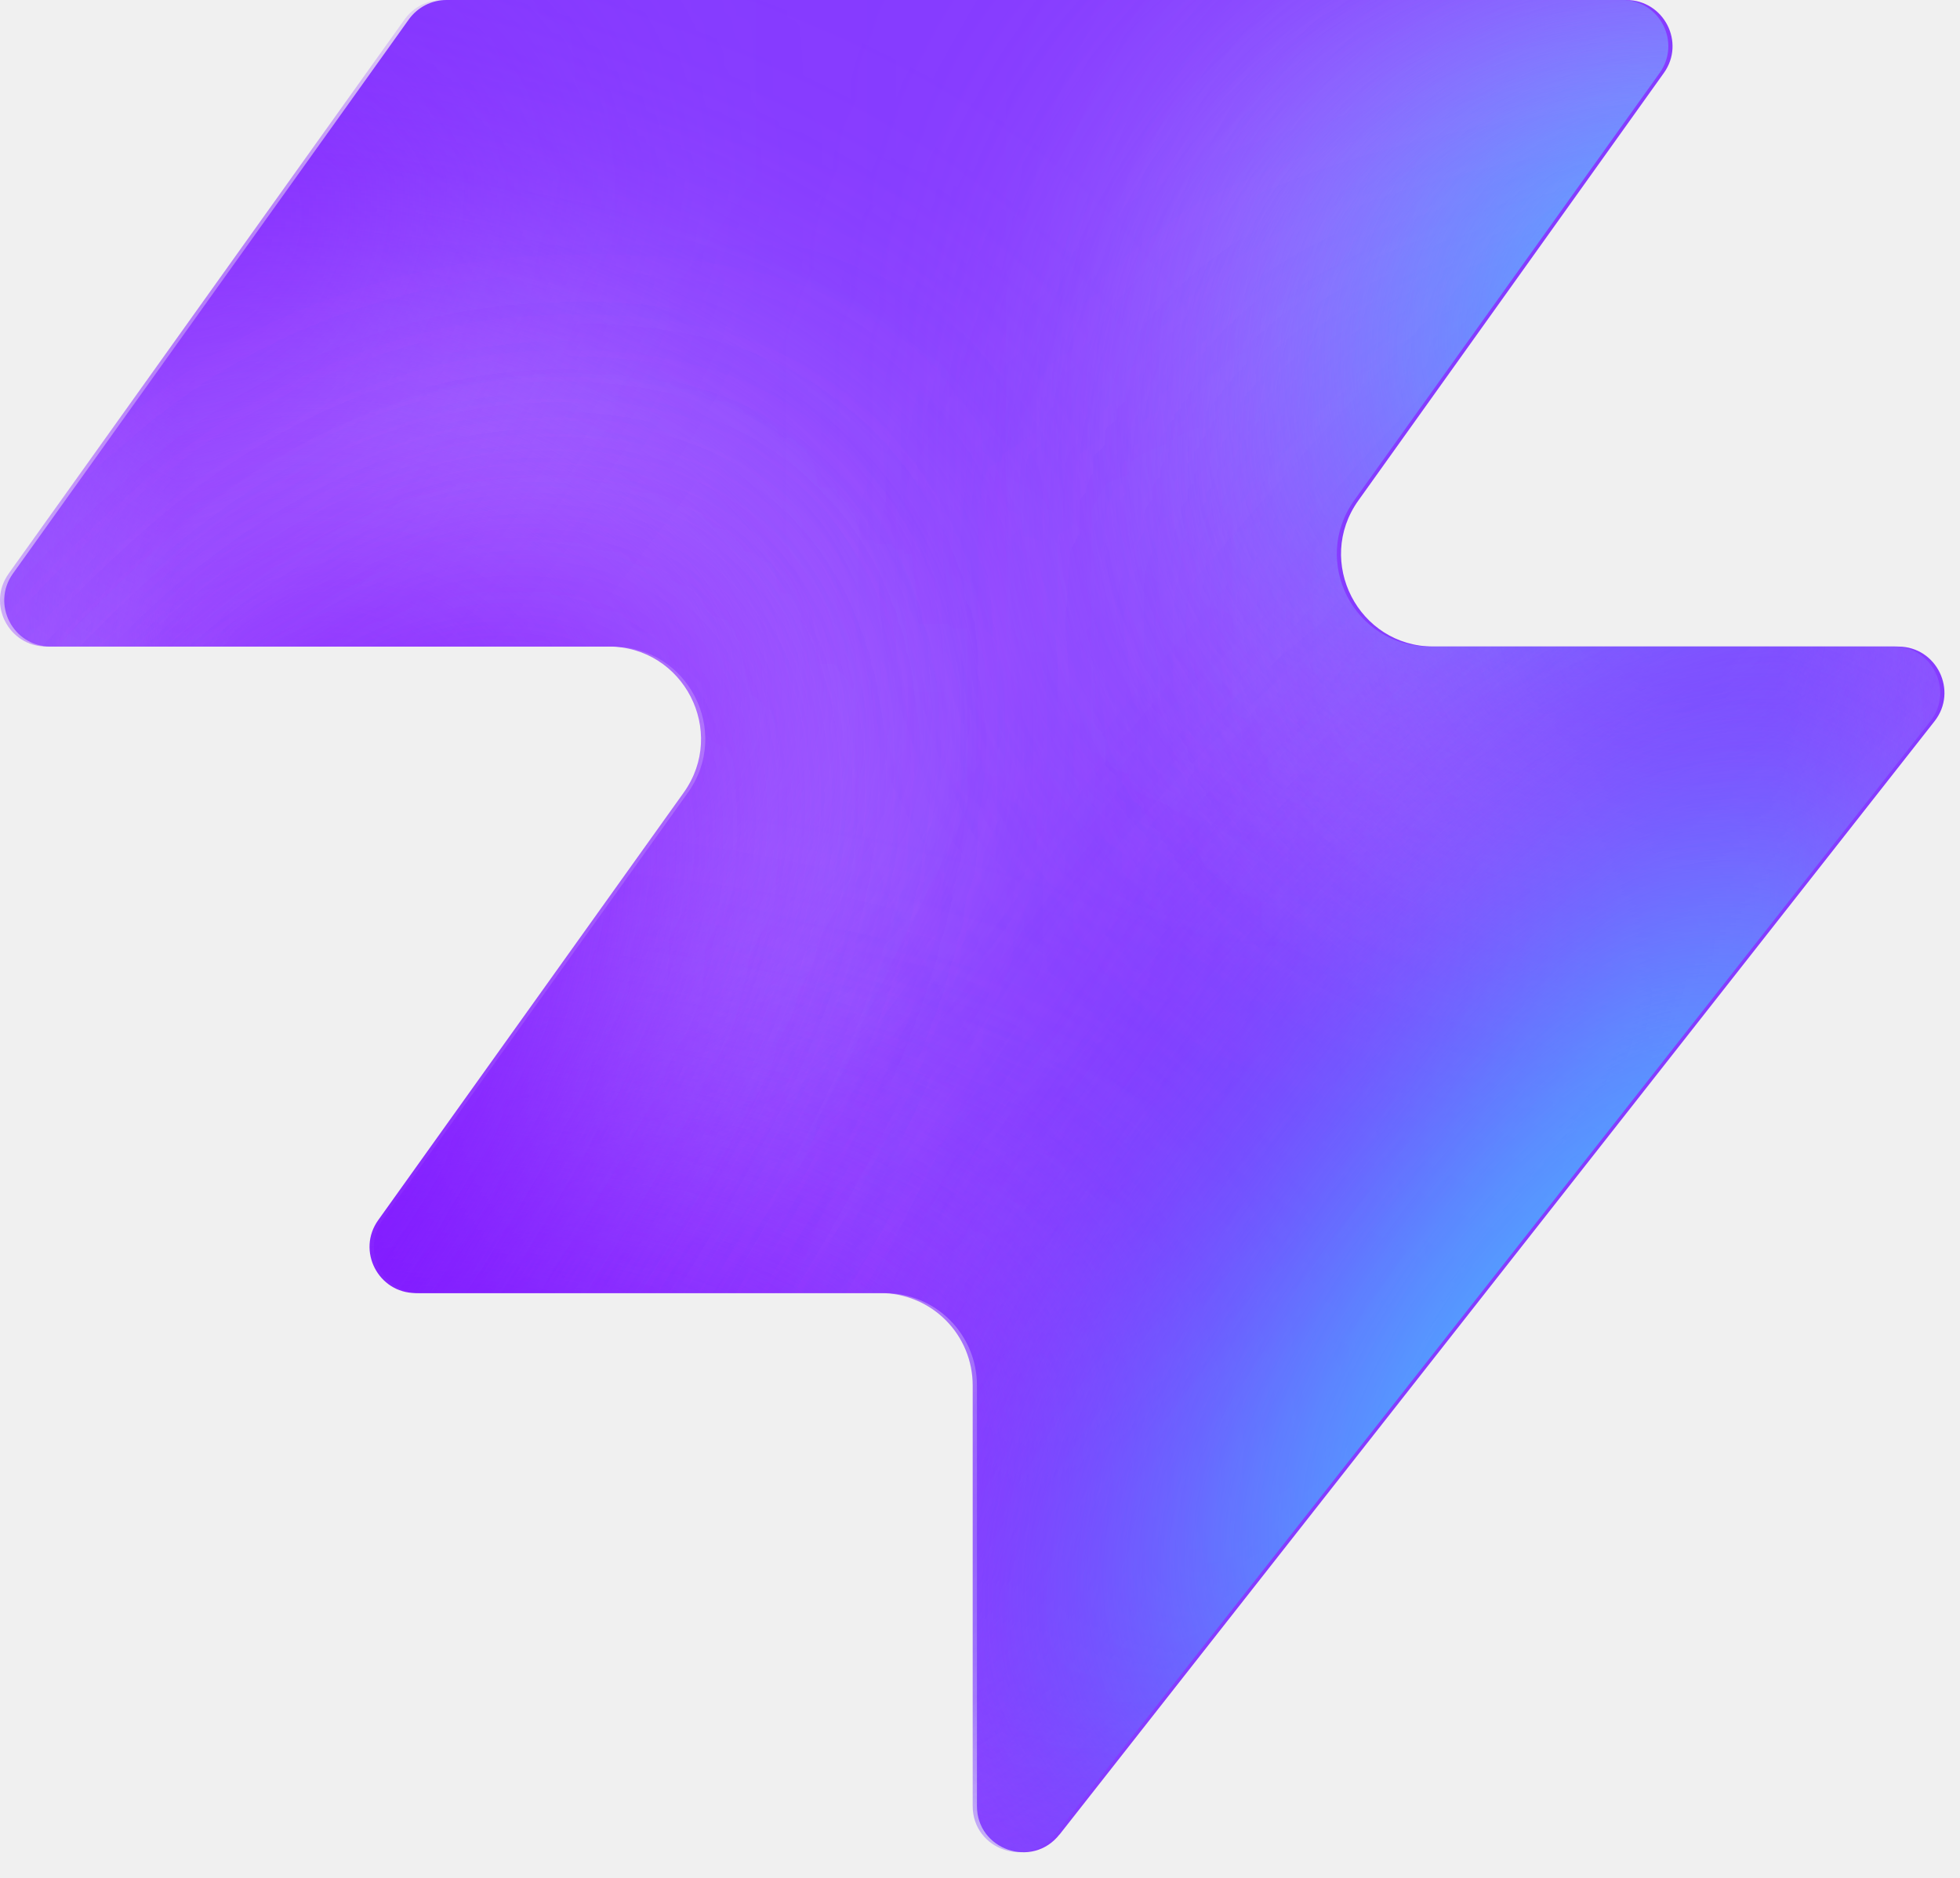
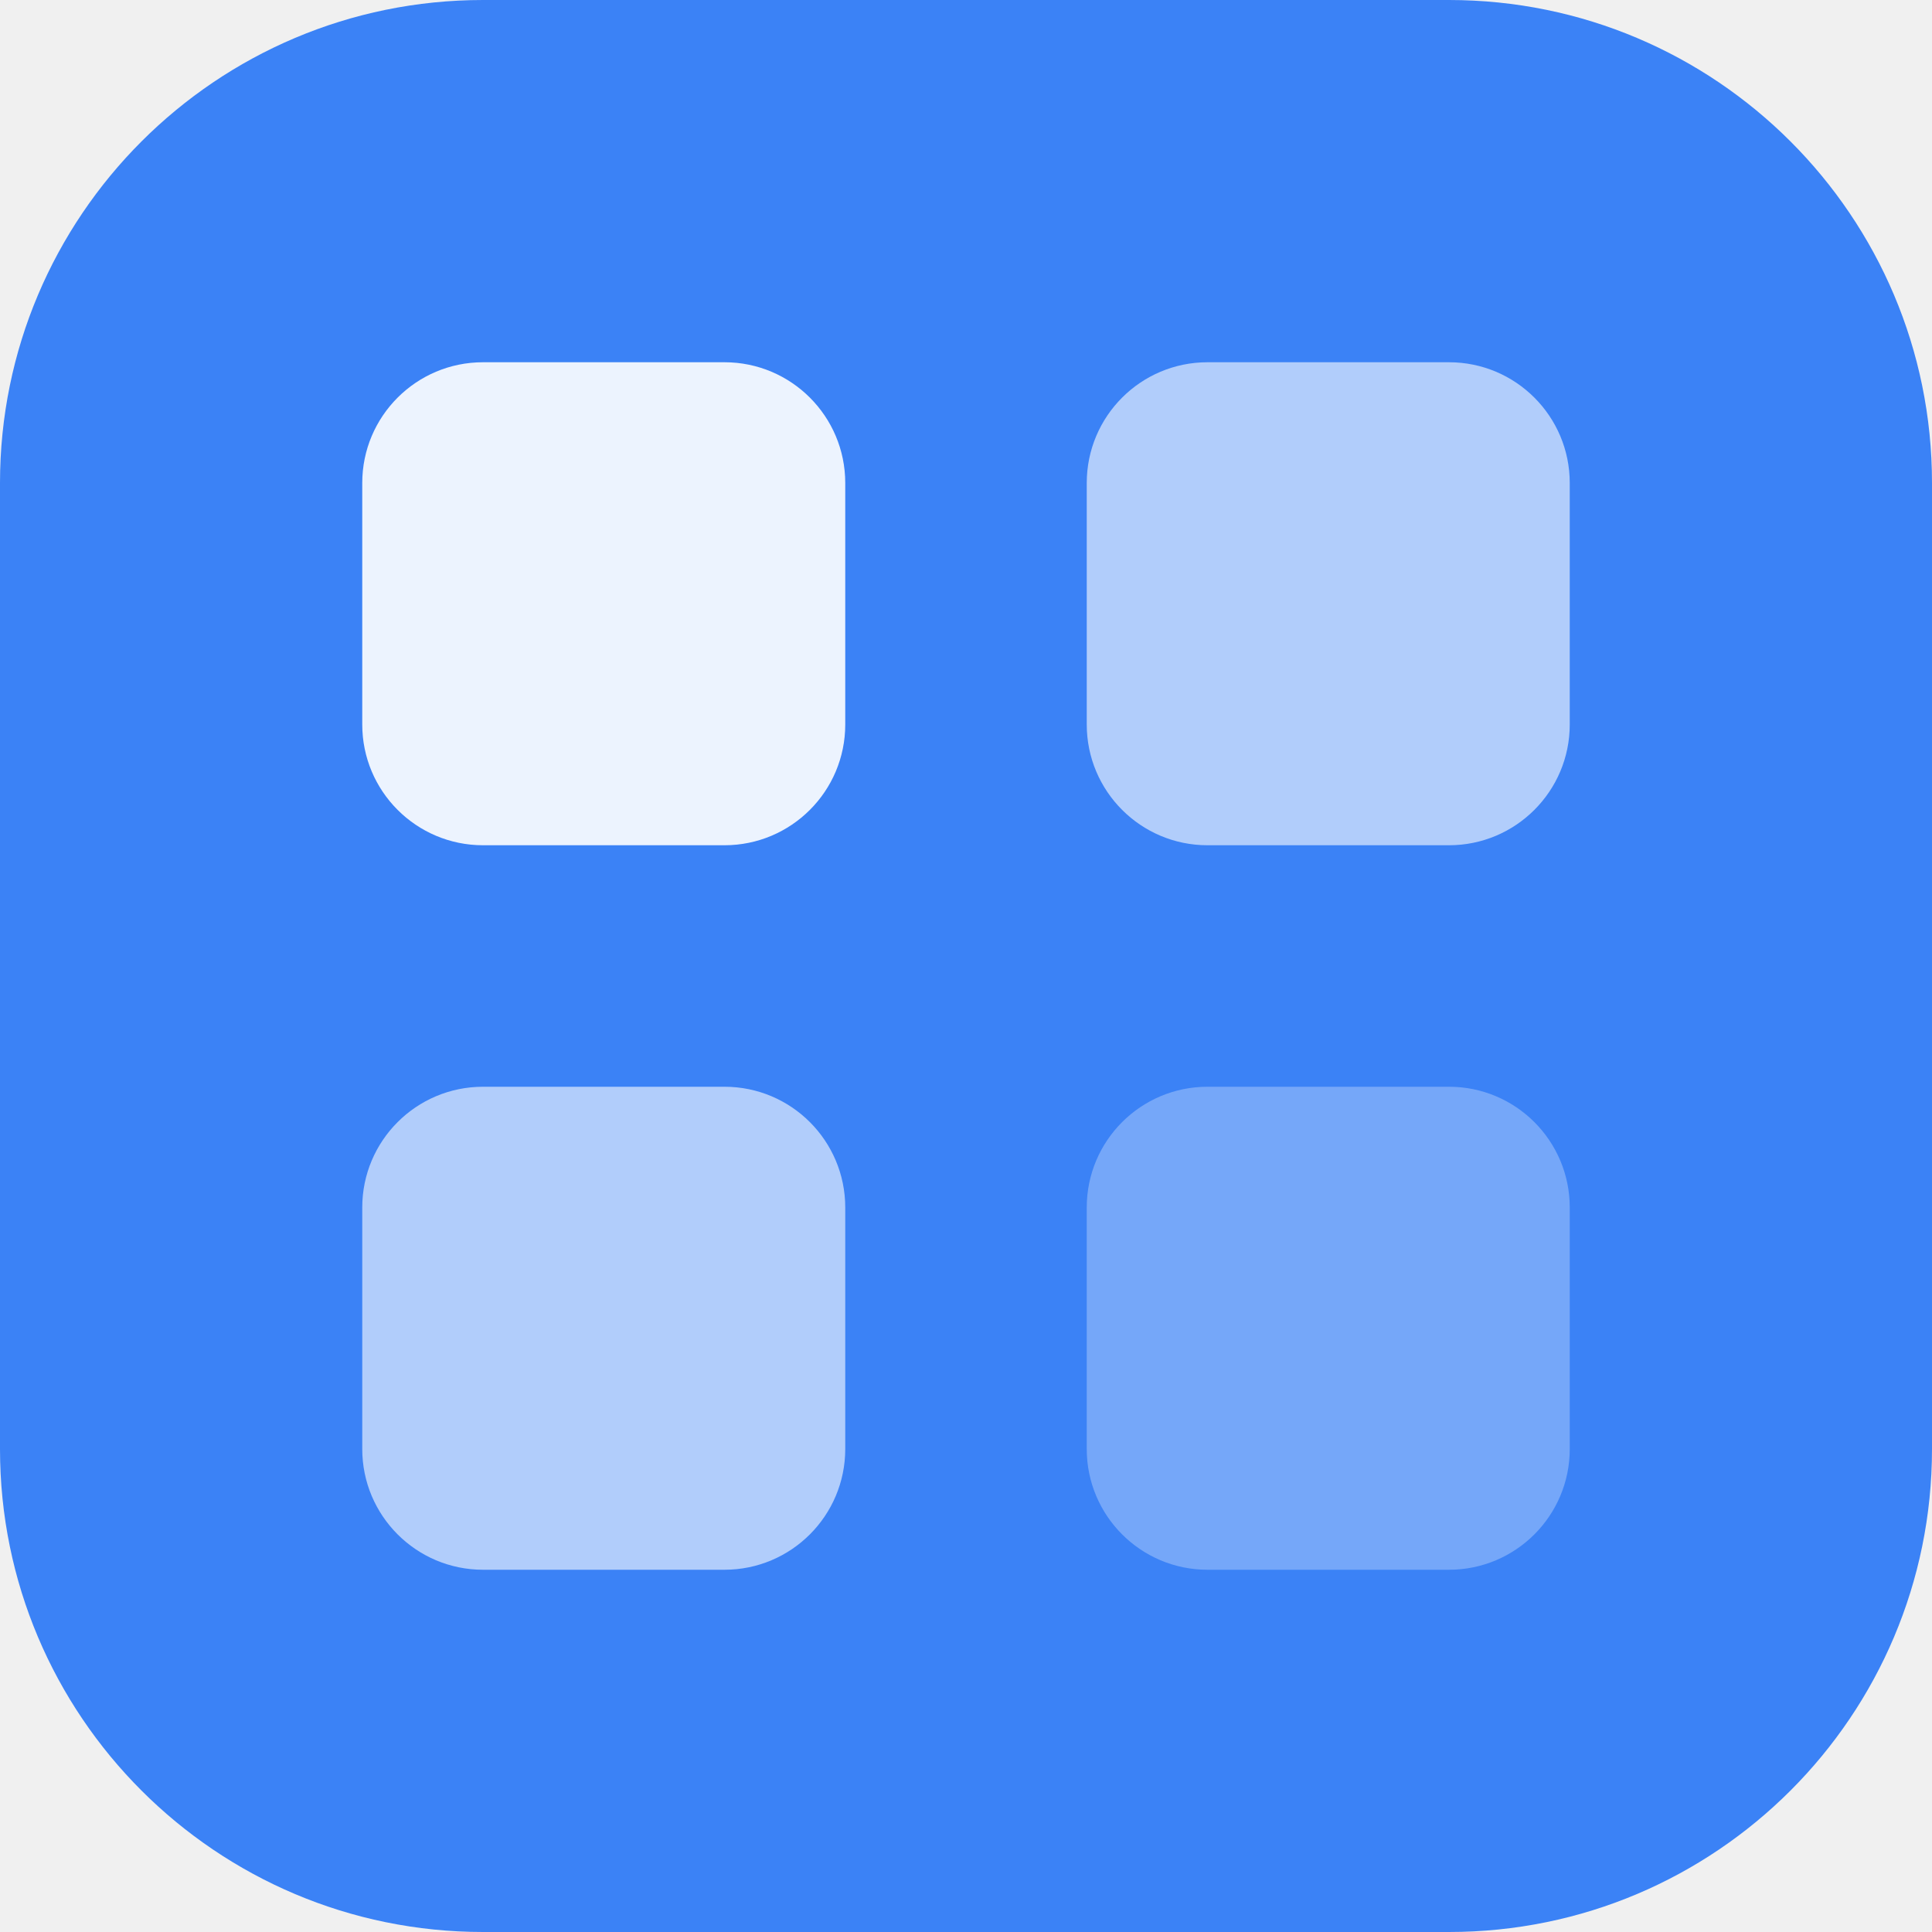
- <svg xmlns="http://www.w3.org/2000/svg" width="48" height="46" fill="none" viewBox="0 0 48 46">
-   <path fill="#863bff" d="M25.946 44.938c-.664.845-2.021.375-2.021-.698V33.937a2.26 2.26 0 0 0-2.262-2.262H10.287c-.92 0-1.456-1.04-.92-1.788l7.48-10.471c1.07-1.497 0-3.578-1.842-3.578H1.237c-.92 0-1.456-1.04-.92-1.788L10.013.474c.214-.297.556-.474.92-.474h28.894c.92 0 1.456 1.04.92 1.788l-7.48 10.471c-1.07 1.498 0 3.579 1.842 3.579h11.377c.943 0 1.473 1.088.89 1.83L25.947 44.94z" style="fill:#863bff;fill:color(display-p3 .525 .23 1);fill-opacity:1" />
-   <mask id="a" width="48" height="46" x="0" y="0" maskUnits="userSpaceOnUse" style="mask-type:alpha">
-     <path fill="#000" d="M25.842 44.938c-.664.844-2.021.375-2.021-.698V33.937a2.26 2.26 0 0 0-2.262-2.262H10.183c-.92 0-1.456-1.04-.92-1.788l7.48-10.471c1.07-1.498 0-3.579-1.842-3.579H1.133c-.92 0-1.456-1.04-.92-1.787L9.91.473c.214-.297.556-.474.92-.474h28.894c.92 0 1.456 1.04.92 1.788l-7.48 10.471c-1.07 1.498 0 3.578 1.842 3.578h11.377c.943 0 1.473 1.088.89 1.832L25.843 44.94z" style="fill:#000;fill-opacity:1" />
-   </mask>
-   <g mask="url(#a)">
-     <g filter="url(#b)">
-       <ellipse cx="5.508" cy="14.704" fill="#ede6ff" rx="5.508" ry="14.704" style="fill:#ede6ff;fill:color(display-p3 .927 .903 1);fill-opacity:1" transform="matrix(.00324 1 1 -.00324 -4.47 31.516)" />
-     </g>
-     <g filter="url(#c)">
-       <ellipse cx="10.399" cy="29.851" fill="#ede6ff" rx="10.399" ry="29.851" style="fill:#ede6ff;fill:color(display-p3 .927 .903 1);fill-opacity:1" transform="matrix(.00324 1 1 -.00324 -39.328 7.883)" />
-     </g>
-     <g filter="url(#d)">
-       <ellipse cx="5.508" cy="30.487" fill="#7e14ff" rx="5.508" ry="30.487" style="fill:#7e14ff;fill:color(display-p3 .492 .077 1);fill-opacity:1" transform="rotate(89.814 -25.913 -14.639)scale(1 -1)" />
-     </g>
-     <g filter="url(#e)">
-       <ellipse cx="5.508" cy="30.599" fill="#7e14ff" rx="5.508" ry="30.599" style="fill:#7e14ff;fill:color(display-p3 .492 .077 1);fill-opacity:1" transform="rotate(89.814 -32.644 -3.334)scale(1 -1)" />
-     </g>
-     <g filter="url(#f)">
-       <ellipse cx="5.508" cy="30.599" fill="#7e14ff" rx="5.508" ry="30.599" style="fill:#7e14ff;fill:color(display-p3 .492 .077 1);fill-opacity:1" transform="matrix(.00324 1 1 -.00324 -34.34 30.47)" />
-     </g>
-     <g filter="url(#g)">
-       <ellipse cx="14.072" cy="22.078" fill="#ede6ff" rx="14.072" ry="22.078" style="fill:#ede6ff;fill:color(display-p3 .927 .903 1);fill-opacity:1" transform="rotate(93.35 24.506 48.493)scale(-1 1)" />
-     </g>
-     <g filter="url(#h)">
-       <ellipse cx="3.47" cy="21.501" fill="#7e14ff" rx="3.47" ry="21.501" style="fill:#7e14ff;fill:color(display-p3 .492 .077 1);fill-opacity:1" transform="rotate(89.009 28.708 47.59)scale(-1 1)" />
-     </g>
-     <g filter="url(#i)">
-       <ellipse cx="3.47" cy="21.501" fill="#7e14ff" rx="3.47" ry="21.501" style="fill:#7e14ff;fill:color(display-p3 .492 .077 1);fill-opacity:1" transform="rotate(89.009 28.708 47.59)scale(-1 1)" />
-     </g>
-     <g filter="url(#j)">
-       <ellipse cx=".387" cy="8.972" fill="#7e14ff" rx="4.407" ry="29.108" style="fill:#7e14ff;fill:color(display-p3 .492 .077 1);fill-opacity:1" transform="rotate(39.51 .387 8.972)" />
-     </g>
-     <g filter="url(#k)">
-       <ellipse cx="47.523" cy="-6.092" fill="#7e14ff" rx="4.407" ry="29.108" style="fill:#7e14ff;fill:color(display-p3 .492 .077 1);fill-opacity:1" transform="rotate(37.892 47.523 -6.092)" />
-     </g>
-     <g filter="url(#l)">
-       <ellipse cx="41.412" cy="6.333" fill="#47bfff" rx="5.971" ry="9.665" style="fill:#47bfff;fill:color(display-p3 .28 .748 1);fill-opacity:1" transform="rotate(37.892 41.412 6.333)" />
-     </g>
-     <g filter="url(#m)">
-       <ellipse cx="-1.879" cy="38.332" fill="#7e14ff" rx="4.407" ry="29.108" style="fill:#7e14ff;fill:color(display-p3 .492 .077 1);fill-opacity:1" transform="rotate(37.892 -1.88 38.332)" />
-     </g>
-     <g filter="url(#n)">
-       <ellipse cx="-1.879" cy="38.332" fill="#7e14ff" rx="4.407" ry="29.108" style="fill:#7e14ff;fill:color(display-p3 .492 .077 1);fill-opacity:1" transform="rotate(37.892 -1.88 38.332)" />
-     </g>
-     <g filter="url(#o)">
-       <ellipse cx="35.651" cy="29.907" fill="#7e14ff" rx="4.407" ry="29.108" style="fill:#7e14ff;fill:color(display-p3 .492 .077 1);fill-opacity:1" transform="rotate(37.892 35.651 29.907)" />
-     </g>
-     <g filter="url(#p)">
-       <ellipse cx="38.418" cy="32.4" fill="#47bfff" rx="5.971" ry="15.297" style="fill:#47bfff;fill:color(display-p3 .28 .748 1);fill-opacity:1" transform="rotate(37.892 38.418 32.4)" />
-     </g>
-   </g>
-   <defs>
-     <filter id="b" width="60.045" height="41.654" x="-19.77" y="16.149" color-interpolation-filters="sRGB" filterUnits="userSpaceOnUse">
-       <feFlood flood-opacity="0" result="BackgroundImageFix" />
-       <feBlend in="SourceGraphic" in2="BackgroundImageFix" result="shape" />
-       <feGaussianBlur result="effect1_foregroundBlur_2002_17158" stdDeviation="7.659" />
-     </filter>
-     <filter id="c" width="90.34" height="51.437" x="-54.613" y="-7.533" color-interpolation-filters="sRGB" filterUnits="userSpaceOnUse">
-       <feFlood flood-opacity="0" result="BackgroundImageFix" />
-       <feBlend in="SourceGraphic" in2="BackgroundImageFix" result="shape" />
-       <feGaussianBlur result="effect1_foregroundBlur_2002_17158" stdDeviation="7.659" />
-     </filter>
-     <filter id="d" width="79.355" height="29.4" x="-49.64" y="2.03" color-interpolation-filters="sRGB" filterUnits="userSpaceOnUse">
-       <feFlood flood-opacity="0" result="BackgroundImageFix" />
-       <feBlend in="SourceGraphic" in2="BackgroundImageFix" result="shape" />
-       <feGaussianBlur result="effect1_foregroundBlur_2002_17158" stdDeviation="4.596" />
-     </filter>
-     <filter id="e" width="79.579" height="29.4" x="-45.045" y="20.029" color-interpolation-filters="sRGB" filterUnits="userSpaceOnUse">
-       <feFlood flood-opacity="0" result="BackgroundImageFix" />
-       <feBlend in="SourceGraphic" in2="BackgroundImageFix" result="shape" />
-       <feGaussianBlur result="effect1_foregroundBlur_2002_17158" stdDeviation="4.596" />
-     </filter>
-     <filter id="f" width="79.579" height="29.4" x="-43.513" y="21.178" color-interpolation-filters="sRGB" filterUnits="userSpaceOnUse">
-       <feFlood flood-opacity="0" result="BackgroundImageFix" />
-       <feBlend in="SourceGraphic" in2="BackgroundImageFix" result="shape" />
-       <feGaussianBlur result="effect1_foregroundBlur_2002_17158" stdDeviation="4.596" />
-     </filter>
-     <filter id="g" width="74.749" height="58.852" x="15.756" y="-17.901" color-interpolation-filters="sRGB" filterUnits="userSpaceOnUse">
-       <feFlood flood-opacity="0" result="BackgroundImageFix" />
-       <feBlend in="SourceGraphic" in2="BackgroundImageFix" result="shape" />
-       <feGaussianBlur result="effect1_foregroundBlur_2002_17158" stdDeviation="7.659" />
-     </filter>
-     <filter id="h" width="61.377" height="25.362" x="23.548" y="2.284" color-interpolation-filters="sRGB" filterUnits="userSpaceOnUse">
-       <feFlood flood-opacity="0" result="BackgroundImageFix" />
-       <feBlend in="SourceGraphic" in2="BackgroundImageFix" result="shape" />
-       <feGaussianBlur result="effect1_foregroundBlur_2002_17158" stdDeviation="4.596" />
-     </filter>
-     <filter id="i" width="61.377" height="25.362" x="23.548" y="2.284" color-interpolation-filters="sRGB" filterUnits="userSpaceOnUse">
-       <feFlood flood-opacity="0" result="BackgroundImageFix" />
-       <feBlend in="SourceGraphic" in2="BackgroundImageFix" result="shape" />
-       <feGaussianBlur result="effect1_foregroundBlur_2002_17158" stdDeviation="4.596" />
-     </filter>
-     <filter id="j" width="56.045" height="63.649" x="-27.636" y="-22.853" color-interpolation-filters="sRGB" filterUnits="userSpaceOnUse">
-       <feFlood flood-opacity="0" result="BackgroundImageFix" />
-       <feBlend in="SourceGraphic" in2="BackgroundImageFix" result="shape" />
-       <feGaussianBlur result="effect1_foregroundBlur_2002_17158" stdDeviation="4.596" />
-     </filter>
-     <filter id="k" width="54.814" height="64.646" x="20.116" y="-38.415" color-interpolation-filters="sRGB" filterUnits="userSpaceOnUse">
-       <feFlood flood-opacity="0" result="BackgroundImageFix" />
-       <feBlend in="SourceGraphic" in2="BackgroundImageFix" result="shape" />
-       <feGaussianBlur result="effect1_foregroundBlur_2002_17158" stdDeviation="4.596" />
-     </filter>
-     <filter id="l" width="33.541" height="35.313" x="24.641" y="-11.323" color-interpolation-filters="sRGB" filterUnits="userSpaceOnUse">
-       <feFlood flood-opacity="0" result="BackgroundImageFix" />
-       <feBlend in="SourceGraphic" in2="BackgroundImageFix" result="shape" />
-       <feGaussianBlur result="effect1_foregroundBlur_2002_17158" stdDeviation="4.596" />
-     </filter>
-     <filter id="m" width="54.814" height="64.646" x="-29.286" y="6.009" color-interpolation-filters="sRGB" filterUnits="userSpaceOnUse">
-       <feFlood flood-opacity="0" result="BackgroundImageFix" />
-       <feBlend in="SourceGraphic" in2="BackgroundImageFix" result="shape" />
-       <feGaussianBlur result="effect1_foregroundBlur_2002_17158" stdDeviation="4.596" />
-     </filter>
-     <filter id="n" width="54.814" height="64.646" x="-29.286" y="6.009" color-interpolation-filters="sRGB" filterUnits="userSpaceOnUse">
-       <feFlood flood-opacity="0" result="BackgroundImageFix" />
-       <feBlend in="SourceGraphic" in2="BackgroundImageFix" result="shape" />
-       <feGaussianBlur result="effect1_foregroundBlur_2002_17158" stdDeviation="4.596" />
-     </filter>
-     <filter id="o" width="54.814" height="64.646" x="8.244" y="-2.416" color-interpolation-filters="sRGB" filterUnits="userSpaceOnUse">
-       <feFlood flood-opacity="0" result="BackgroundImageFix" />
-       <feBlend in="SourceGraphic" in2="BackgroundImageFix" result="shape" />
-       <feGaussianBlur result="effect1_foregroundBlur_2002_17158" stdDeviation="4.596" />
-     </filter>
-     <filter id="p" width="39.409" height="43.623" x="18.713" y="10.588" color-interpolation-filters="sRGB" filterUnits="userSpaceOnUse">
-       <feFlood flood-opacity="0" result="BackgroundImageFix" />
-       <feBlend in="SourceGraphic" in2="BackgroundImageFix" result="shape" />
-       <feGaussianBlur result="effect1_foregroundBlur_2002_17158" stdDeviation="4.596" />
-     </filter>
-   </defs>
+ <svg xmlns="http://www.w3.org/2000/svg" width="32" height="32" viewBox="0 0 32 32" fill="none">
+   <rect width="32" height="32" rx="8" fill="#3b82f6" />
+   <rect x="6" y="6" width="8" height="8" rx="2" fill="white" opacity="0.9" />
+   <rect x="18" y="6" width="8" height="8" rx="2" fill="white" opacity="0.6" />
+   <rect x="6" y="18" width="8" height="8" rx="2" fill="white" opacity="0.6" />
+   <rect x="18" y="18" width="8" height="8" rx="2" fill="white" opacity="0.3" />
</svg>
